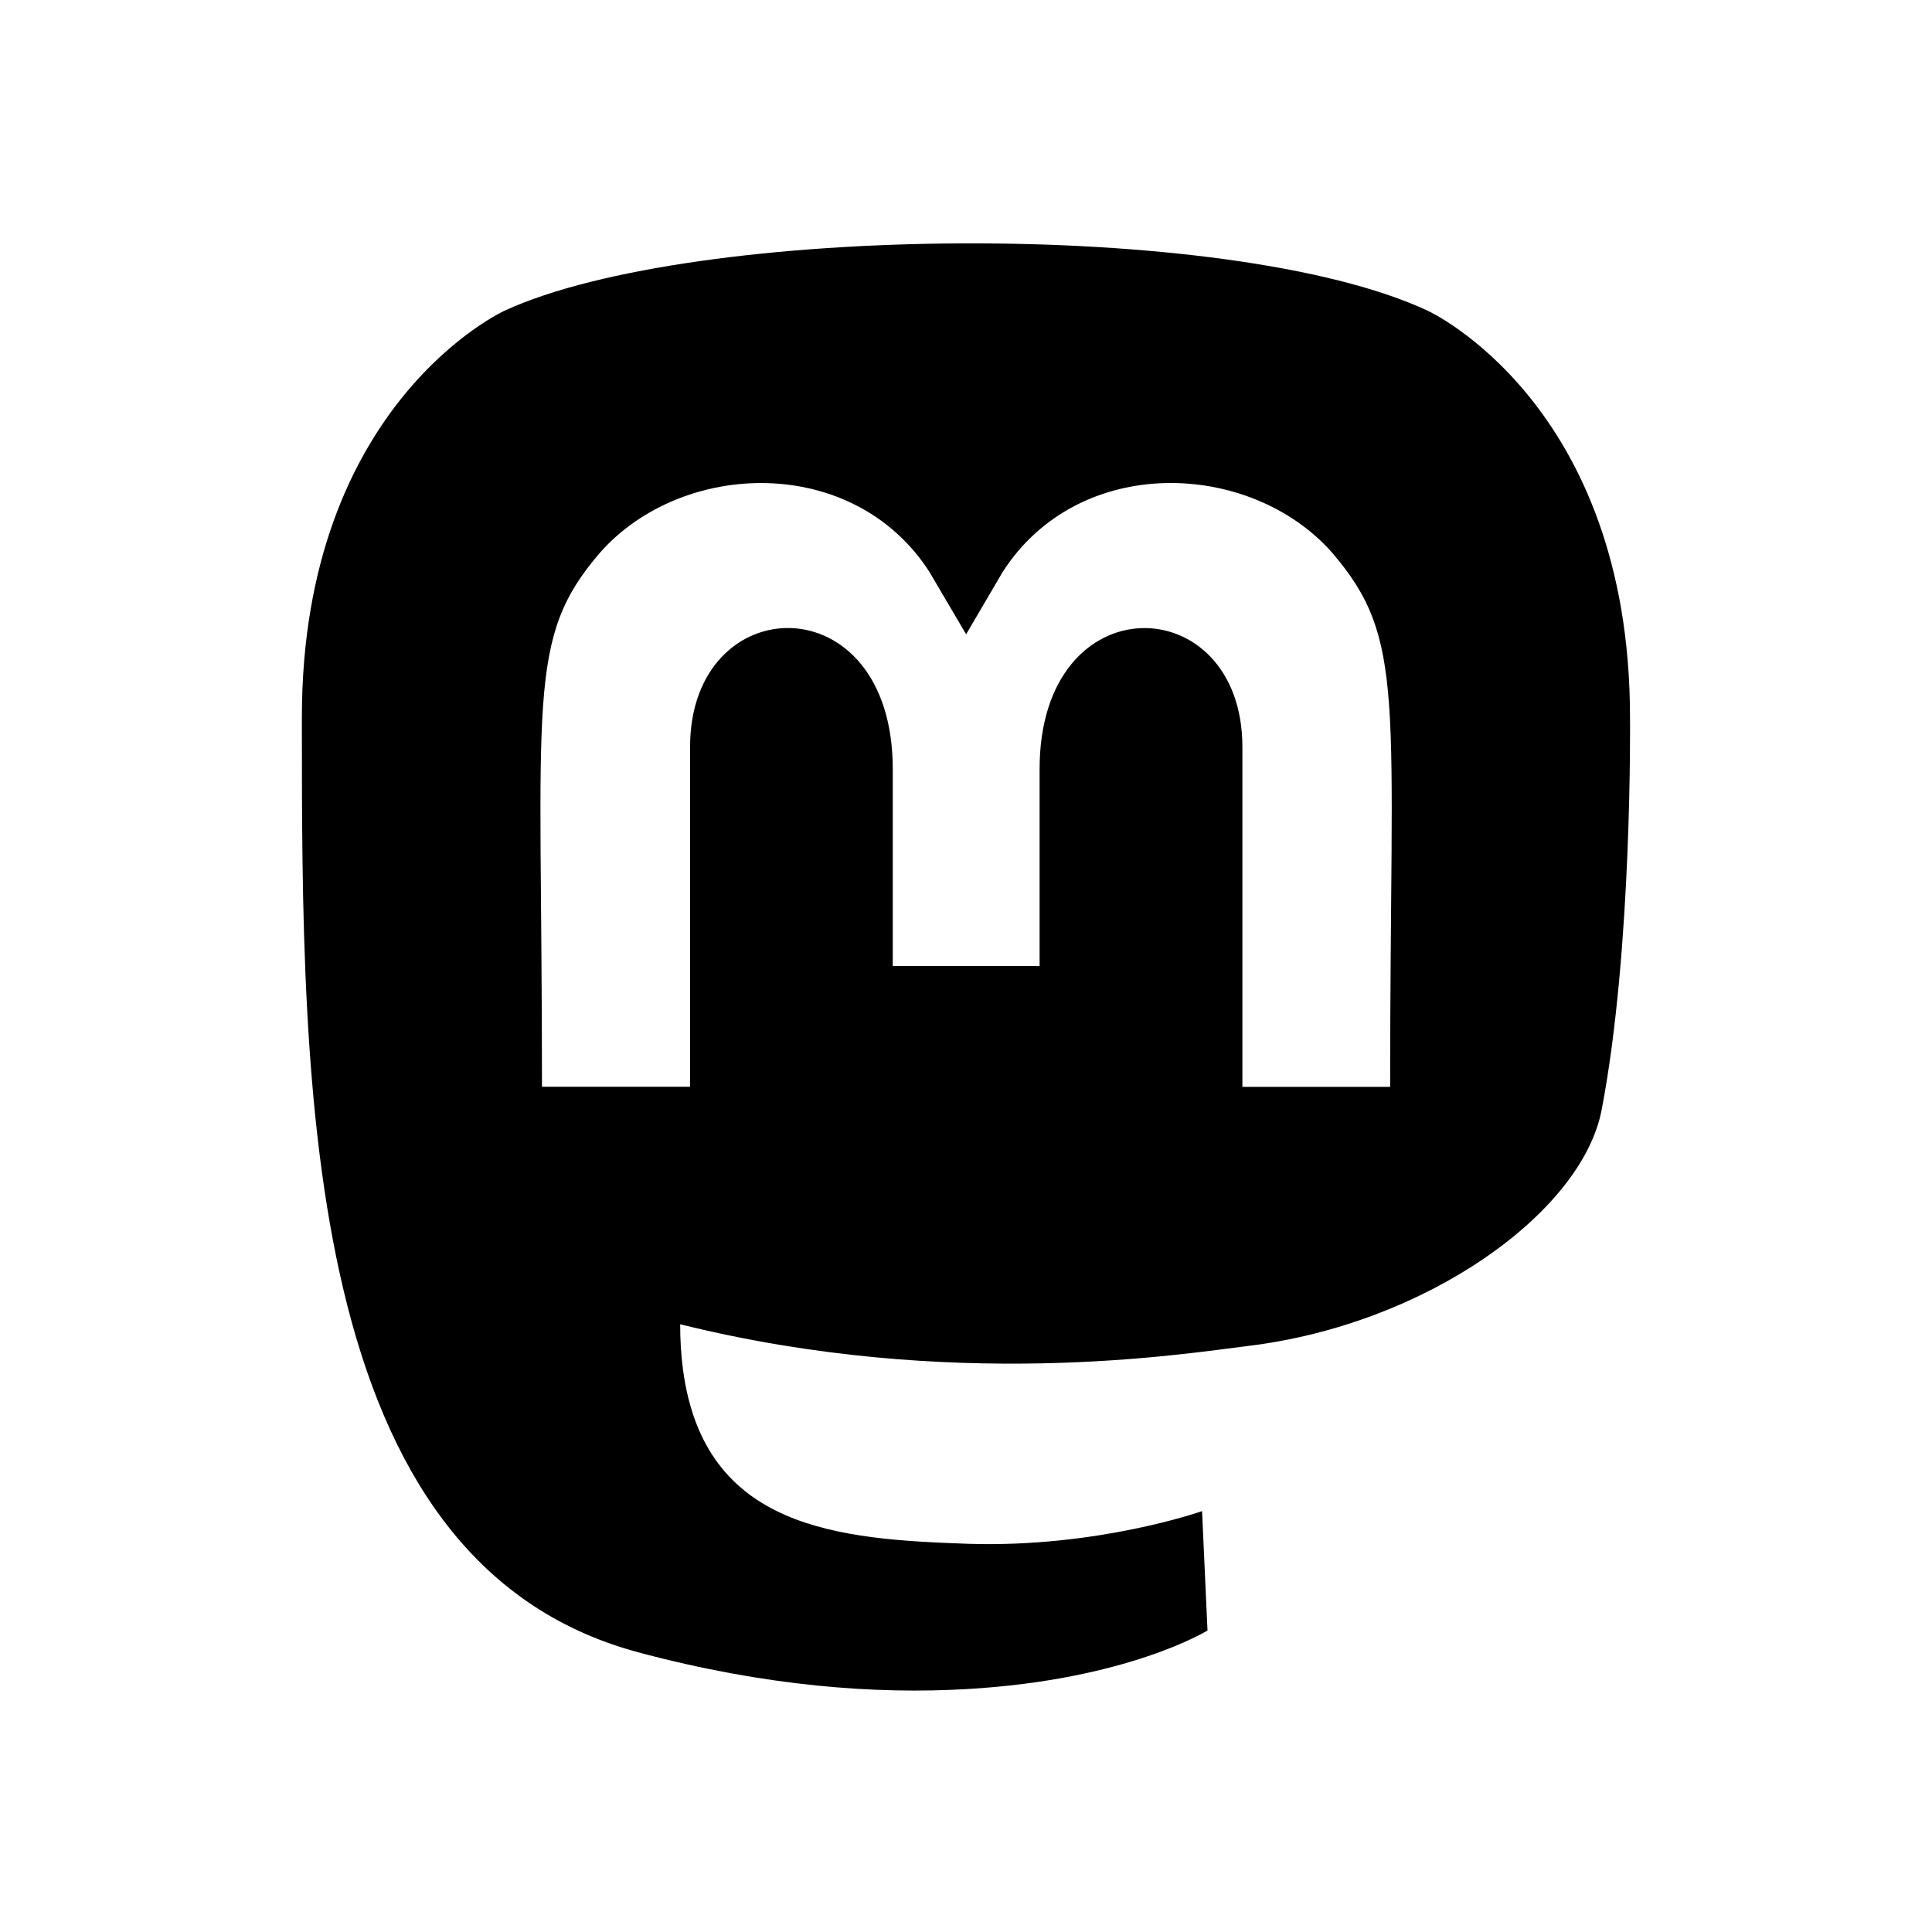
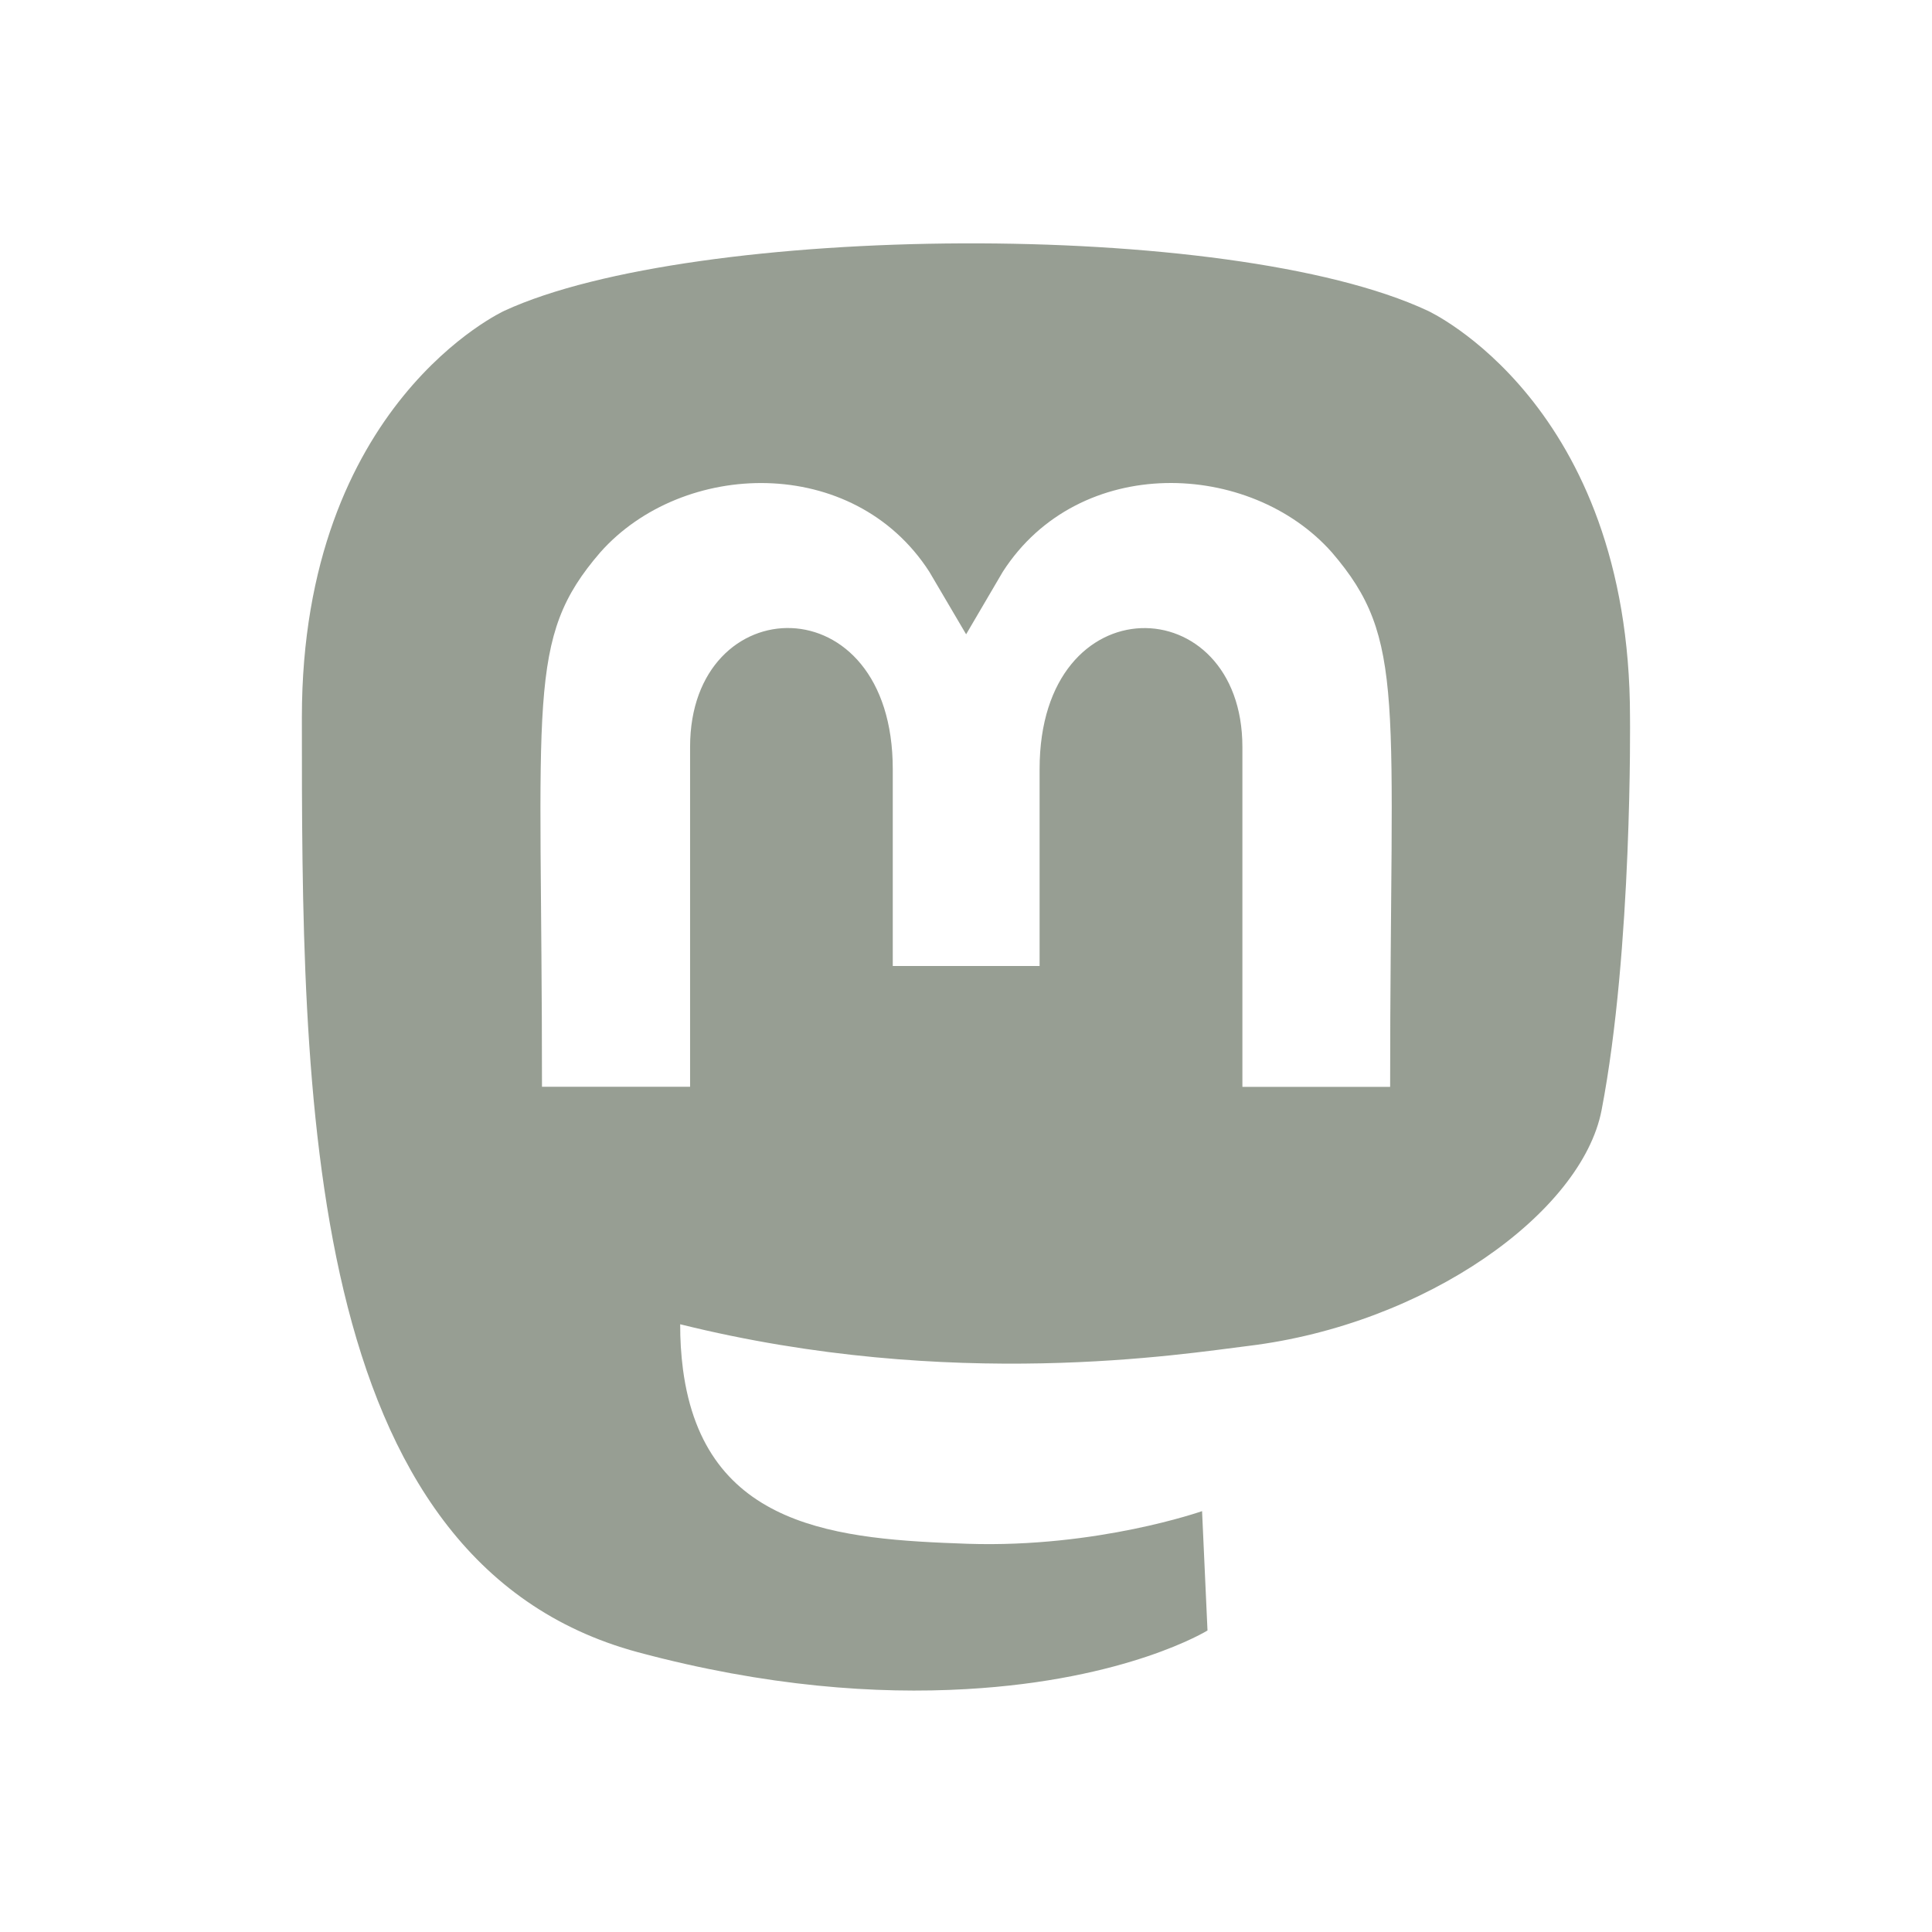
- <svg xmlns="http://www.w3.org/2000/svg" fill="#000000" viewBox="0 0 32 32" width="32" height="32">
+ <svg xmlns="http://www.w3.org/2000/svg" fill="#979e93" viewBox="0 0 32 32" width="32" height="32">
  <path d="M 15.938 4.031 C 12.917 4.043 9.918 4.427 8.357 5.146 C 8.357 5.146 5 6.675 5 11.881 C 5 18.078 4.995 25.86 10.562 27.365 C 12.694 27.938 14.528 28.062 16.002 27.977 C 18.677 27.826 20 27.006 20 27.006 L 19.91 25.029 C 19.91 25.029 18.176 25.64 16.029 25.57 C 13.902 25.495 11.662 25.336 11.312 22.68 C 11.28 22.433 11.265 22.183 11.266 21.934 C 15.773 23.053 19.616 22.421 20.674 22.293 C 23.628 21.934 26.199 20.082 26.527 18.389 C 27.041 15.721 26.998 11.881 26.998 11.881 C 26.998 6.675 23.646 5.146 23.646 5.146 C 22.001 4.378 18.958 4.019 15.938 4.031 z M 12.705 8.002 C 13.74 8.03 14.763 8.493 15.393 9.471 L 16.002 10.506 L 16.609 9.471 C 17.874 7.504 20.71 7.626 22.059 9.148 C 23.303 10.596 23.025 11.531 23.025 18 L 23.025 18.002 L 20.578 18.002 L 20.578 12.373 C 20.578 9.738 17.219 9.636 17.219 12.738 L 17.219 16 L 14.787 16 L 14.787 12.738 C 14.787 9.636 11.43 9.736 11.43 12.371 L 11.43 18 L 8.977 18 C 8.977 11.526 8.704 10.585 9.943 9.148 C 10.623 8.382 11.67 7.974 12.705 8.002 z" />
</svg>
